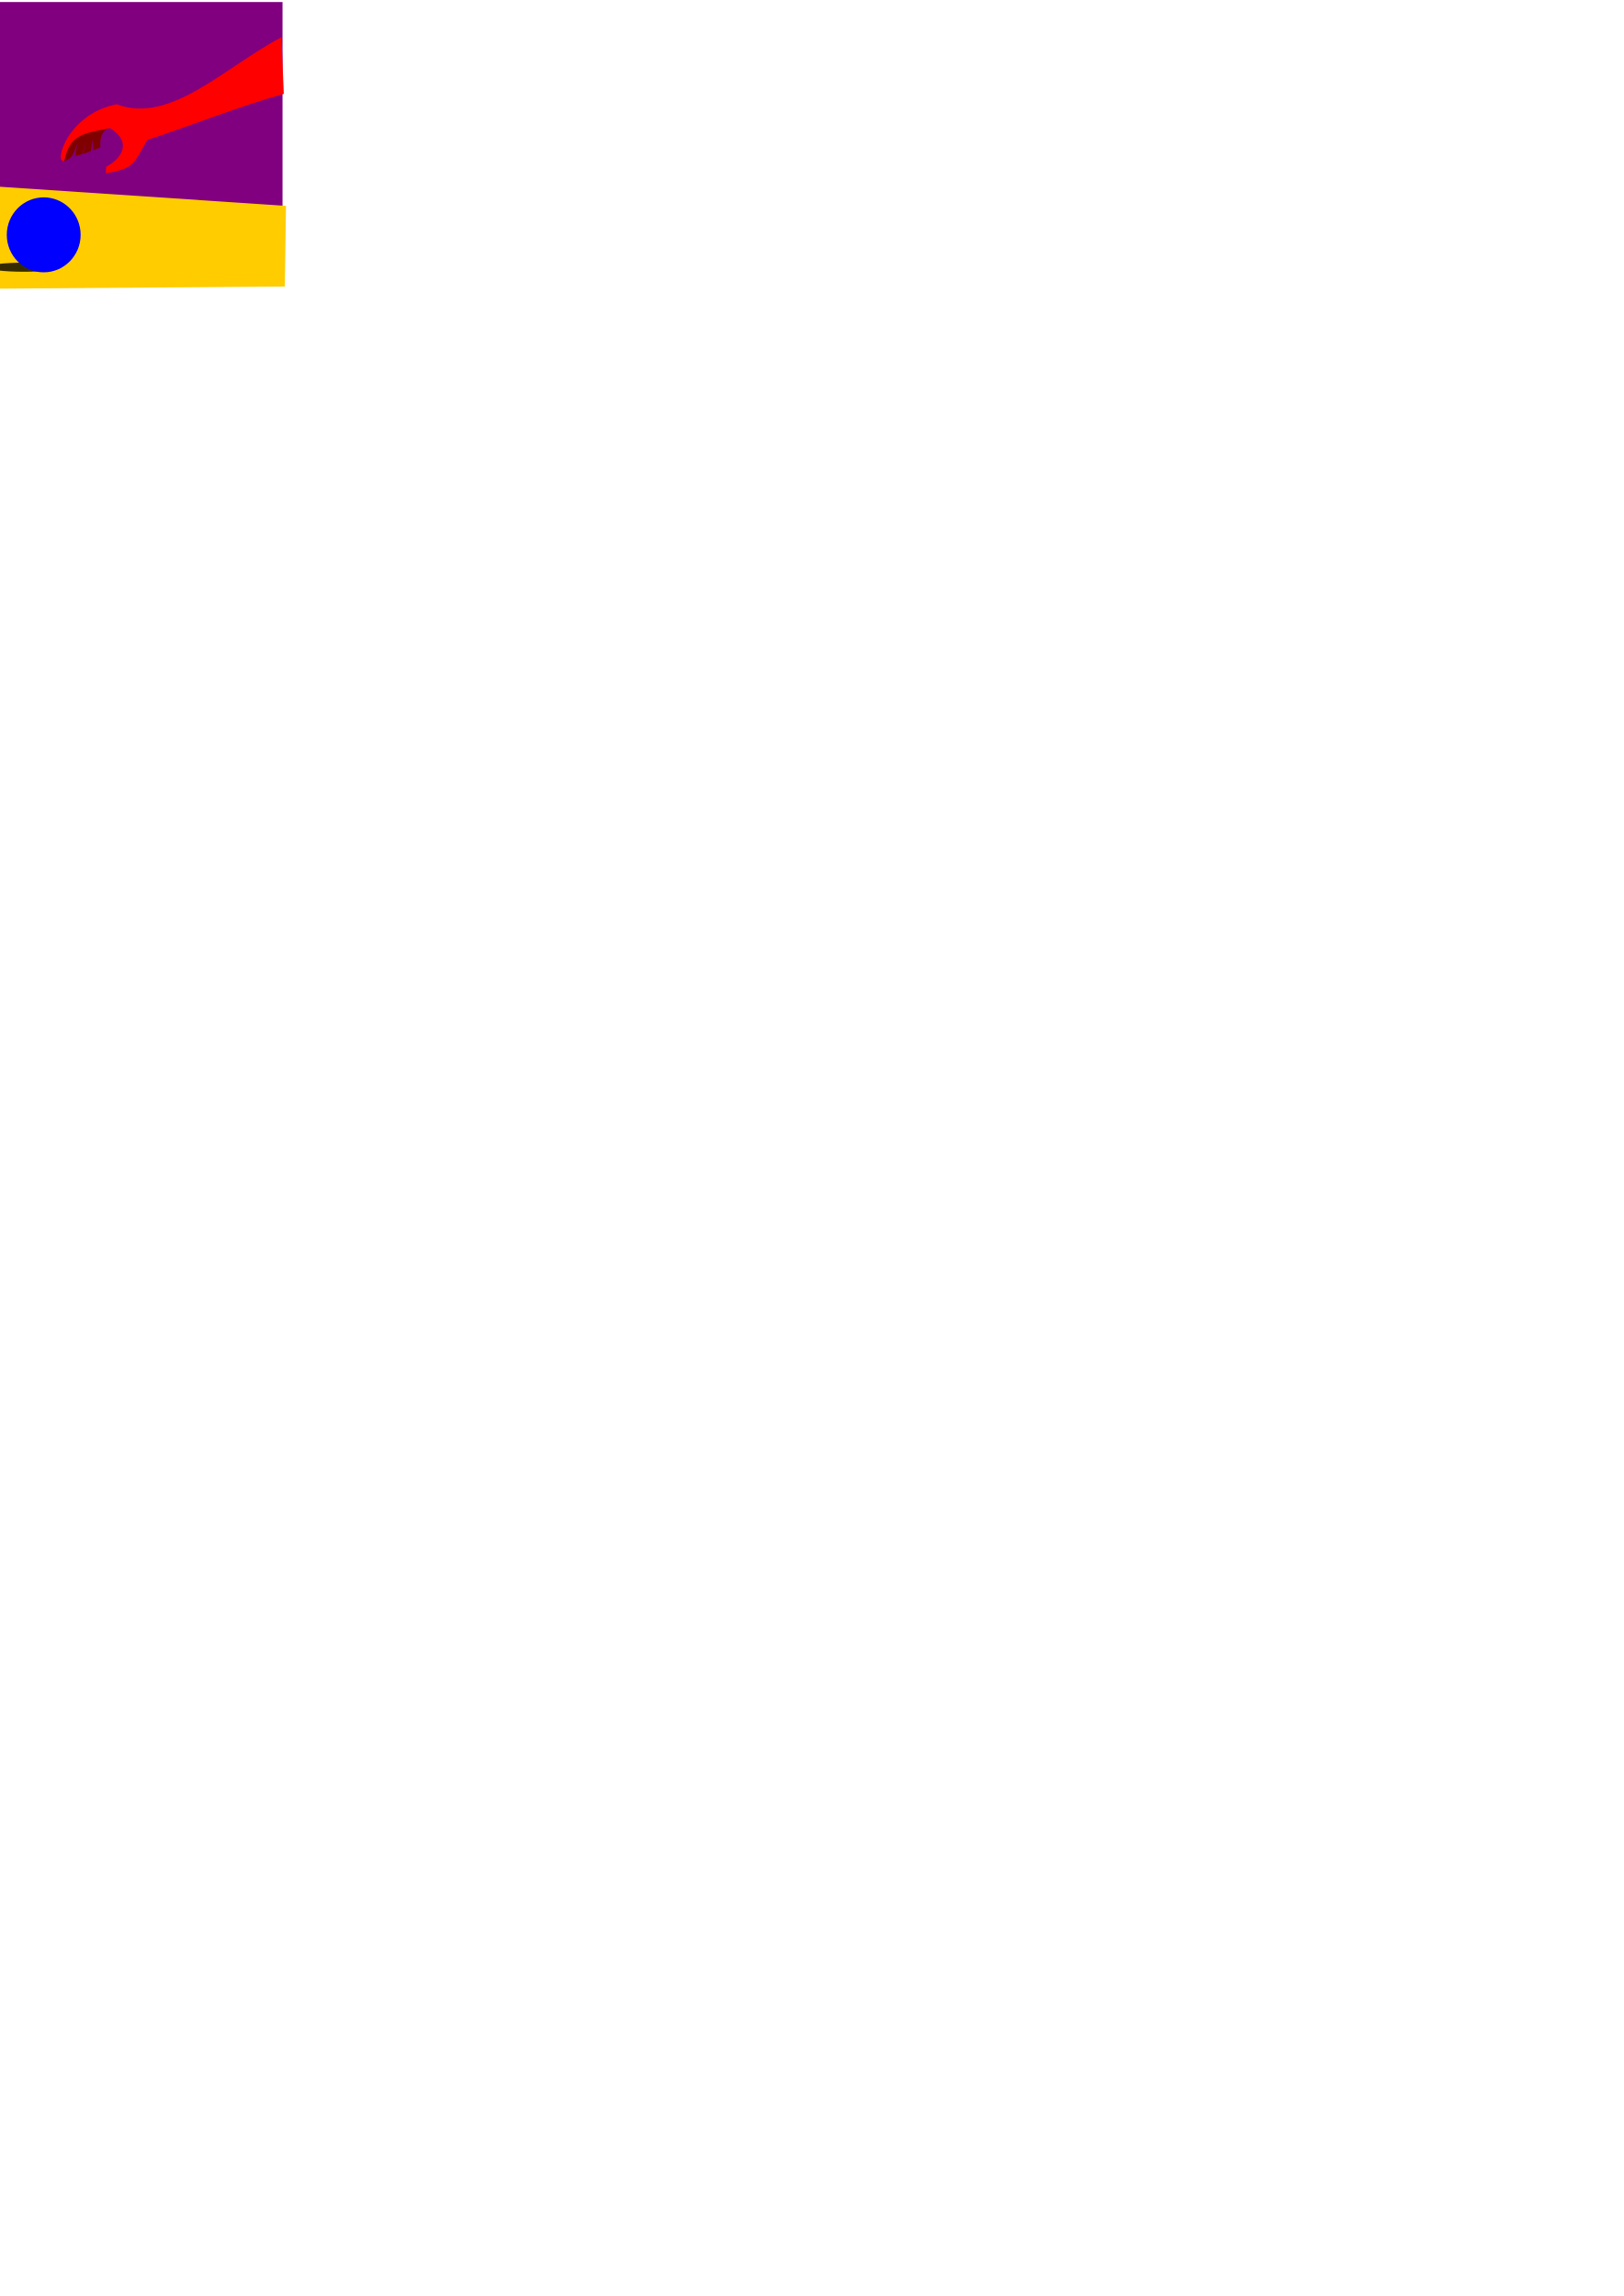
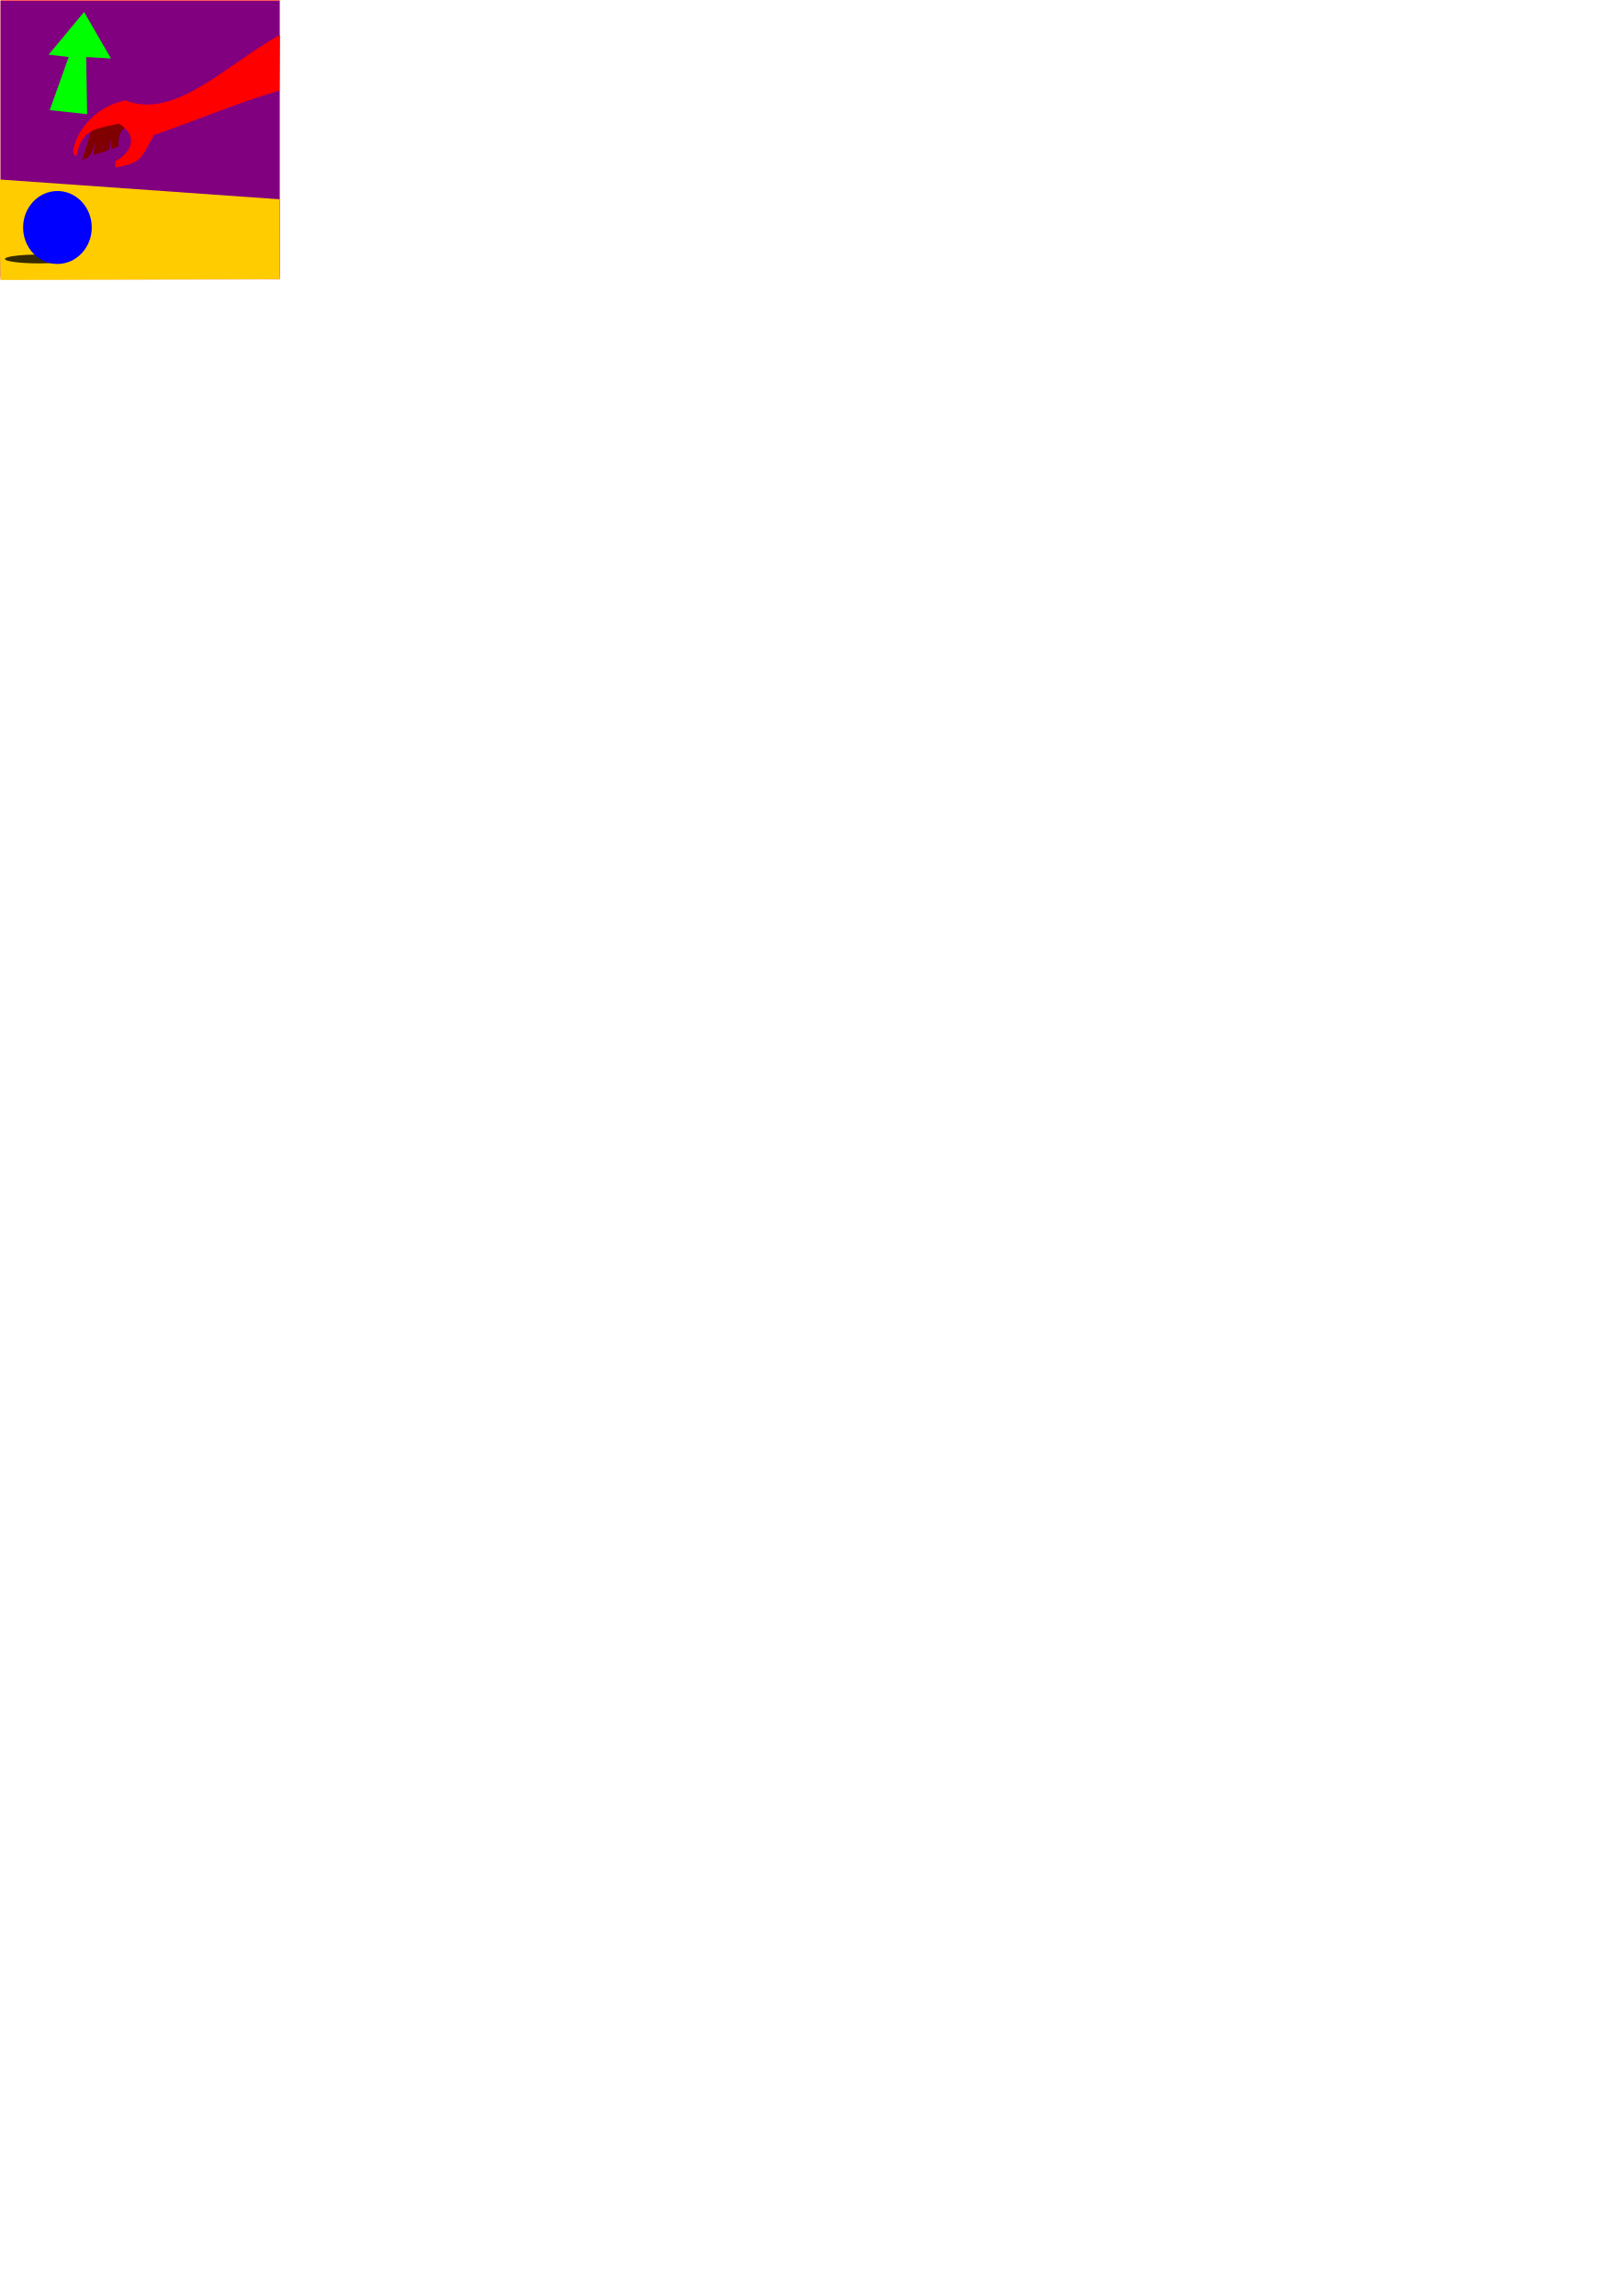
<svg xmlns="http://www.w3.org/2000/svg" xmlns:xlink="http://www.w3.org/1999/xlink" width="744.094" height="1052.362" id="svg2" version="1.1">
  <defs id="defs4">
    <linearGradient id="linearGradient3780">
      <stop style="stop-color:#ff0000;stop-opacity:1;" offset="0" id="stop3782" />
      <stop style="stop-color:#000000;stop-opacity:1;" offset="1" id="stop3784" />
    </linearGradient>
    <linearGradient id="linearGradient3772">
      <stop style="stop-color:#ffffff;stop-opacity:1;" offset="0" id="stop3774" />
      <stop style="stop-color:#ffffff;stop-opacity:0;" offset="1" id="stop3776" />
    </linearGradient>
    <linearGradient id="linearGradient3762">
      <stop style="stop-color:#000000;stop-opacity:1;" offset="0" id="stop3764" />
      <stop style="stop-color:#000000;stop-opacity:0;" offset="1" id="stop3766" />
    </linearGradient>
    <linearGradient xlink:href="#linearGradient3762" id="linearGradient3768" x1="153.929" y1="678.076" x2="153.571" y2="653.434" gradientUnits="userSpaceOnUse" gradientTransform="matrix(0.1850431,0,0,0.1821782,-9.181513,1.153909)" />
    <linearGradient xlink:href="#linearGradient3772" id="linearGradient3778" x1="153.571" y1="497.719" x2="150.714" y2="538.434" gradientUnits="userSpaceOnUse" gradientTransform="matrix(0.1850431,0,0,0.1821782,-9.578034,0.7635276)" />
    <linearGradient xlink:href="#linearGradient3780" id="linearGradient3786" x1="506.696" y1="262.008" x2="568.834" y2="346.294" gradientUnits="userSpaceOnUse" gradientTransform="matrix(0.1850431,0,0,0.1821782,-9.578034,0.7635276)" />
  </defs>
  <g id="layer1">
-     <rect style="fill:#800080;fill-opacity:1;fill-rule:nonzero;stroke:none" id="rect3792" width="137.461" height="129.867" x="-7.992" y="0.934" />
-     <path style="fill:#ffcc00;stroke:none" d="M -9.049,84.996 131.055,94.365 130.526,131.321 -7.992,132.362 z" id="path3790" />
-     <path id="path3788" d="M 27.959,122.473 C 27.959,123.622 20.385,124.555 11.041,124.555 1.697,124.555 -5.877,123.622 -5.877,122.473 -5.877,121.323 1.697,120.39 11.041,120.39 19.733,120.39 27.011,121.201 27.875,122.265" style="opacity:0.789;fill:#000000;fill-opacity:1;fill-rule:nonzero;stroke:none" />
-     <path style="fill:#800000;stroke:none" d="M 29.38,73.779 C 33.786,72.844 33.992,68.886 35.508,65.503 L 34.321,71.561 37.684,70.639 39.476,64.732 37.969,70.618 41.683,69.204 42.288,63.834 42.66,68.913 46.007,67.559 C 45.041,54.125 57.107,59.206 63.691,56.108 L 51.313,51.944 33.629,59.751 z" id="path2987" />
-     <path style="fill:#ff0000;fill-opacity:1;stroke:none" d="M 128.988,17.069 C 103.089,30.617 78.007,57.209 53.523,47.779 30.767,52.214 24.556,75.076 29.431,73.744 32.077,61.185 38.538,61.255 50.428,58.71 60.886,65.221 55.577,72.838 48.66,76.407 L 48.498,79.401 C 61.994,77.31 61.248,74.617 67.554,64.099 88.465,57.325 108.86,48.9 130.052,43.027 z" id="path2985" />
-     <path style="fill:#0000ff;fill-opacity:1;fill-rule:nonzero;stroke:none" d="M 36.947,107.638 C 36.947,117.124 29.373,124.815 20.029,124.815 10.685,124.815 3.111,117.124 3.111,107.638 3.111,98.152 10.685,90.461 20.029,90.461 28.721,90.461 35.998,97.148 36.863,105.929" id="path2989" />
+     <rect style="opacity:0.711;fill:#ff0000;fill-opacity:1;fill-rule:nonzero;stroke:none" id="rect3124" width="128" height="128" x="0.253" y="0.036" />
+     <rect style="fill:#800080;fill-opacity:1;fill-rule:nonzero;stroke:none" id="rect3792" width="127.797" height="126.374" x="0.267" y="0.429" />
+     <path style="fill:#ffcc00;stroke:none" d="M -0.716,82.229 128.111,91.347 128.155,127.934 0.267,128.322 z" id="path3790" />
+     <path id="path3788" d="M 33.691,118.698 C 33.691,119.817 26.649,120.724 17.963,120.724 9.276,120.724 2.234,119.817 2.234,118.698 2.234,117.579 9.276,116.672 17.963,116.672 26.043,116.672 32.809,117.461 33.613,118.496" style="opacity:0.789;fill:#000000;fill-opacity:1;fill-rule:nonzero;stroke:none" />
+     <path style="fill:#800000;stroke:none" d="M 37.714,73.274 C 42.12,72.339 42.326,68.381 43.842,64.998 L 42.654,71.056 46.018,70.134 47.81,64.227 46.303,70.112 50.017,68.699 50.622,63.329 50.994,68.408 54.341,67.054 C 53.375,53.62 65.441,58.701 72.025,55.603 L 59.646,51.438 41.963,59.246 z" id="path2987" />
+     <path style="fill:#ff0000;fill-opacity:1;stroke:none" d="M 128.25,16.004 C 104.171,29.187 80.22,55.19 57.458,46.014 36.302,50.329 30.527,72.576 35.059,71.281 37.519,59.059 43.527,59.128 54.581,56.651 64.303,62.987 59.368,70.398 52.937,73.872 L 52.787,76.786 C 65.334,74.751 64.64,72.13 70.503,61.895 89.944,55.303 108.274,47.231 127.976,41.516 z" id="path2985" />
+     <path style="fill:#0000ff;fill-opacity:1;fill-rule:nonzero;stroke:none" d="M 42.047,104.262 C 42.047,113.494 35.005,120.977 26.318,120.977 17.632,120.977 10.59,113.494 10.59,104.262 10.59,95.031 17.632,87.548 26.318,87.548 34.399,87.548 41.165,94.055 41.969,102.599" id="path2989" />
+     <path style="fill:#00ff00;stroke:none" d="M 38.53,5.494 22.282,25.053 31.483,26.136 22.782,50.465 39.93,52.346 39.509,26.139 50.84,26.794 z" id="path3035" />
  </g>
</svg>
